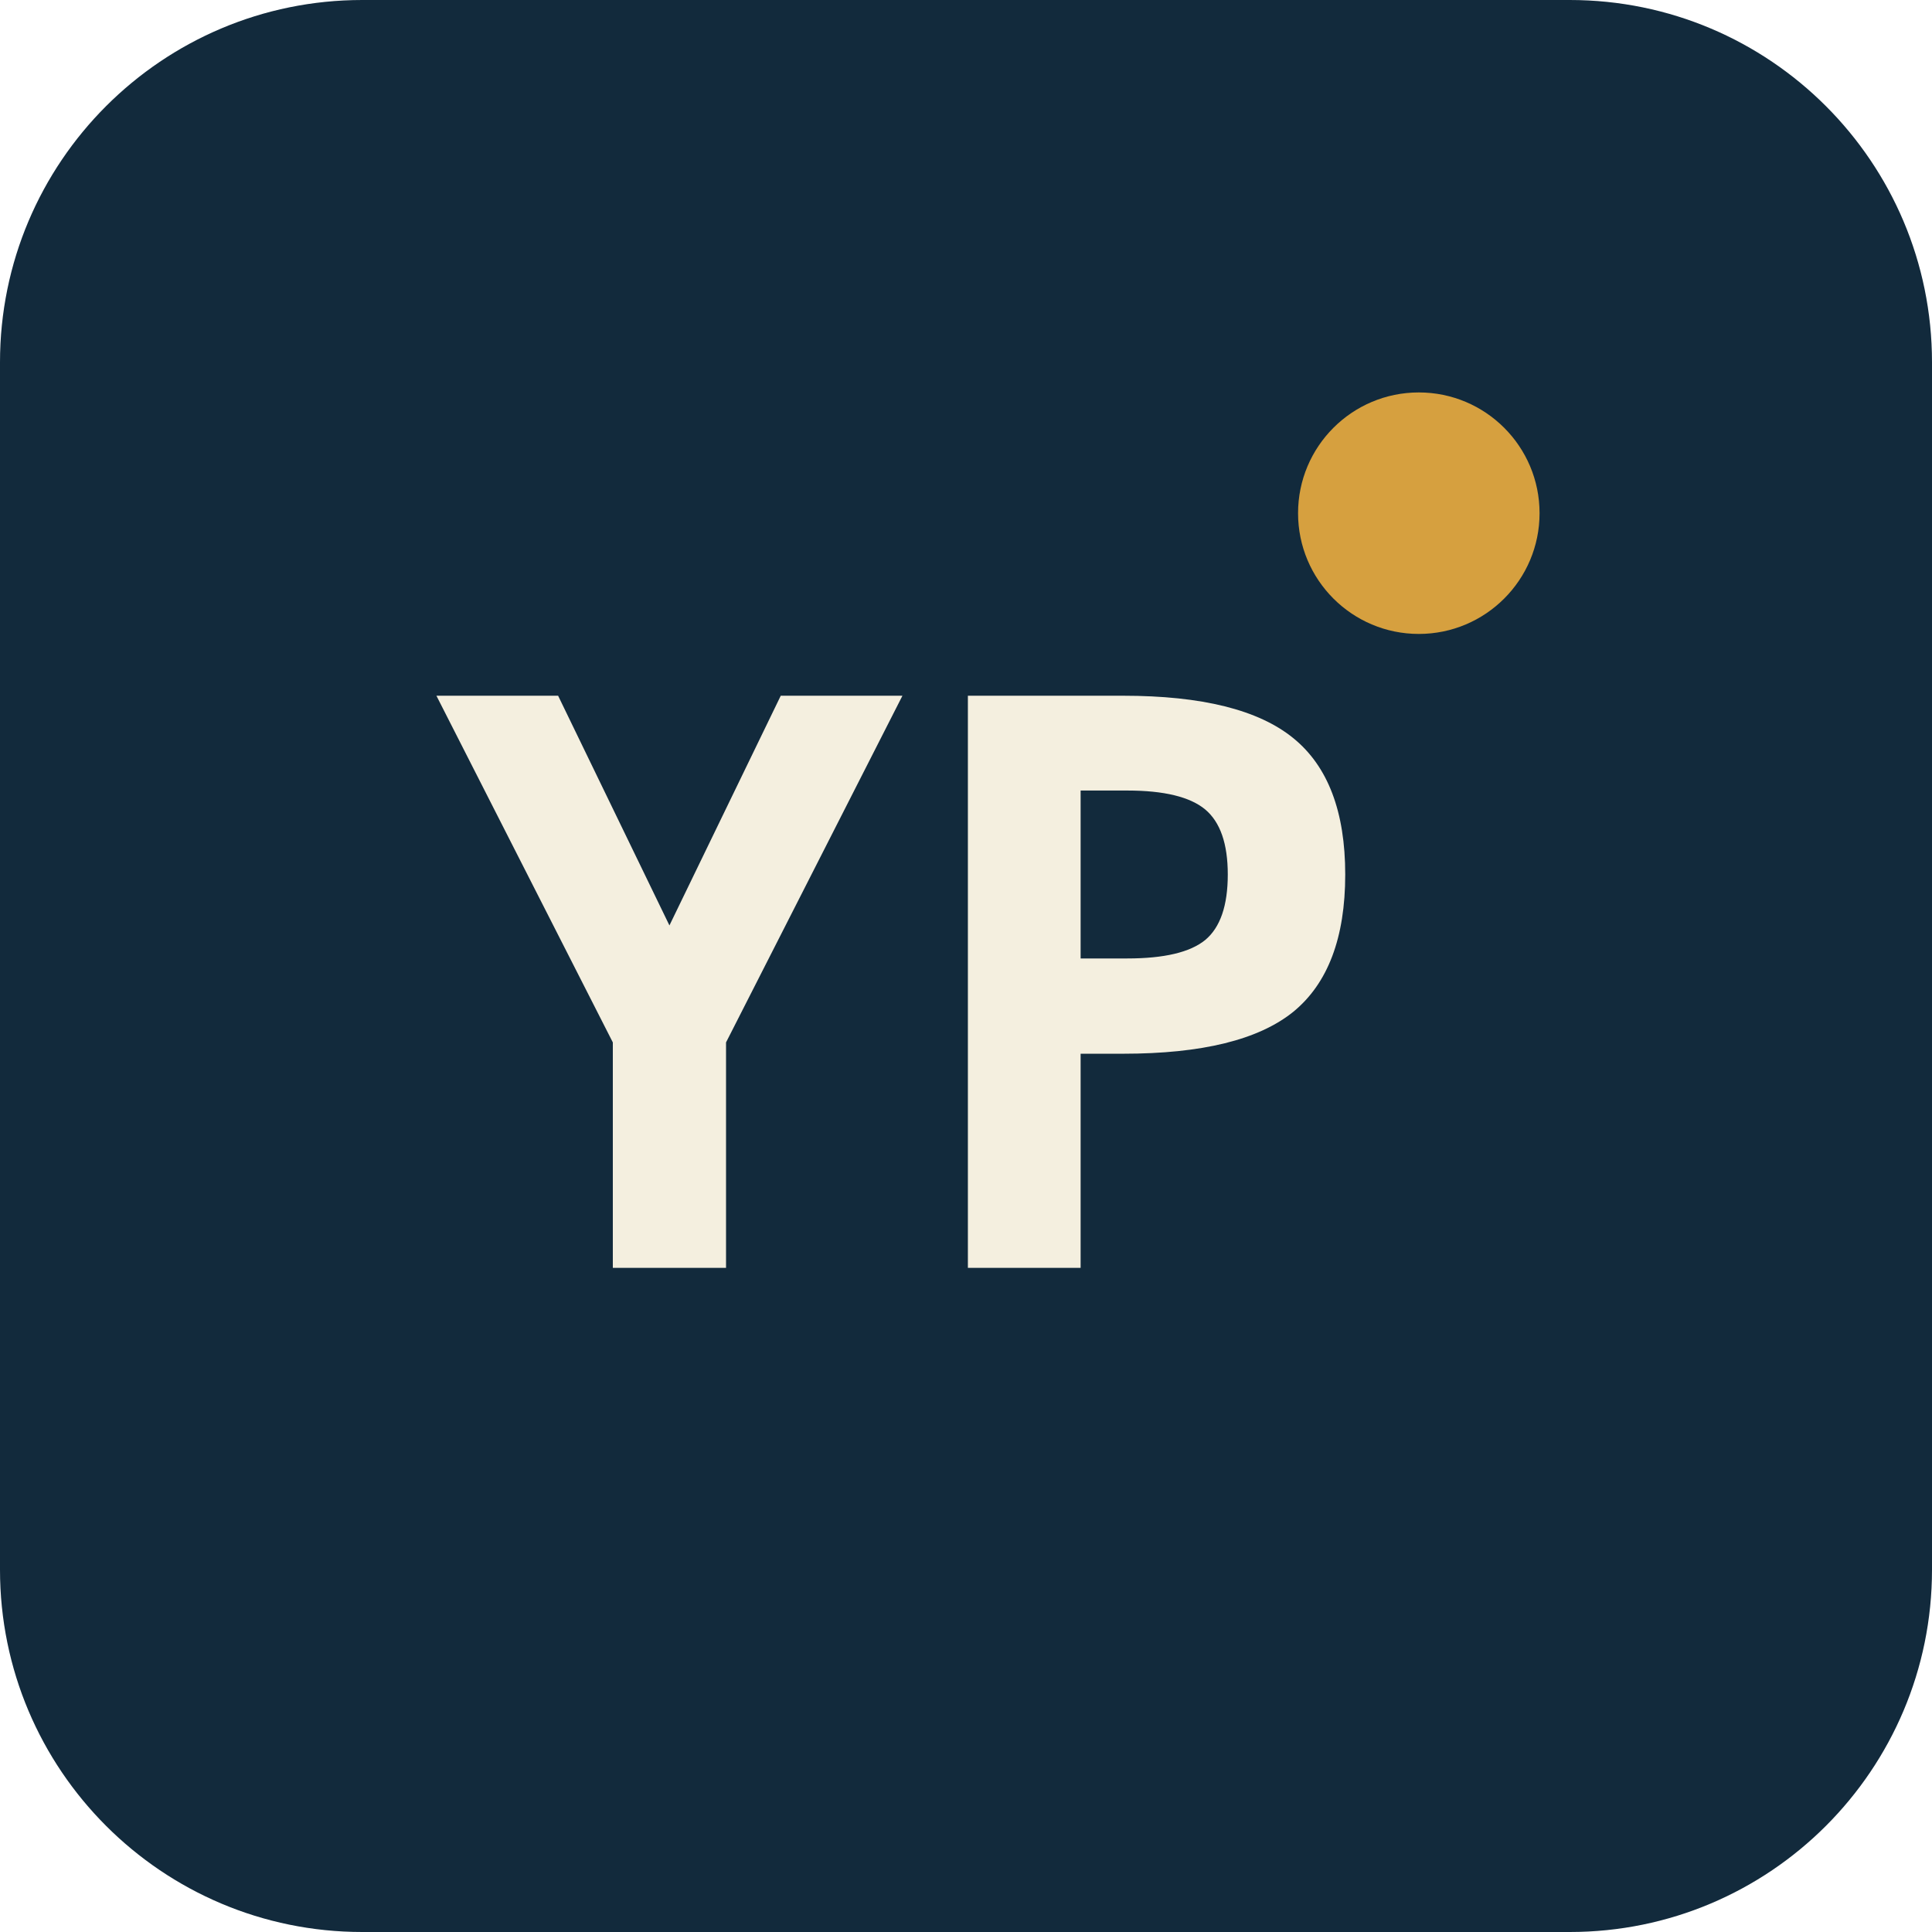
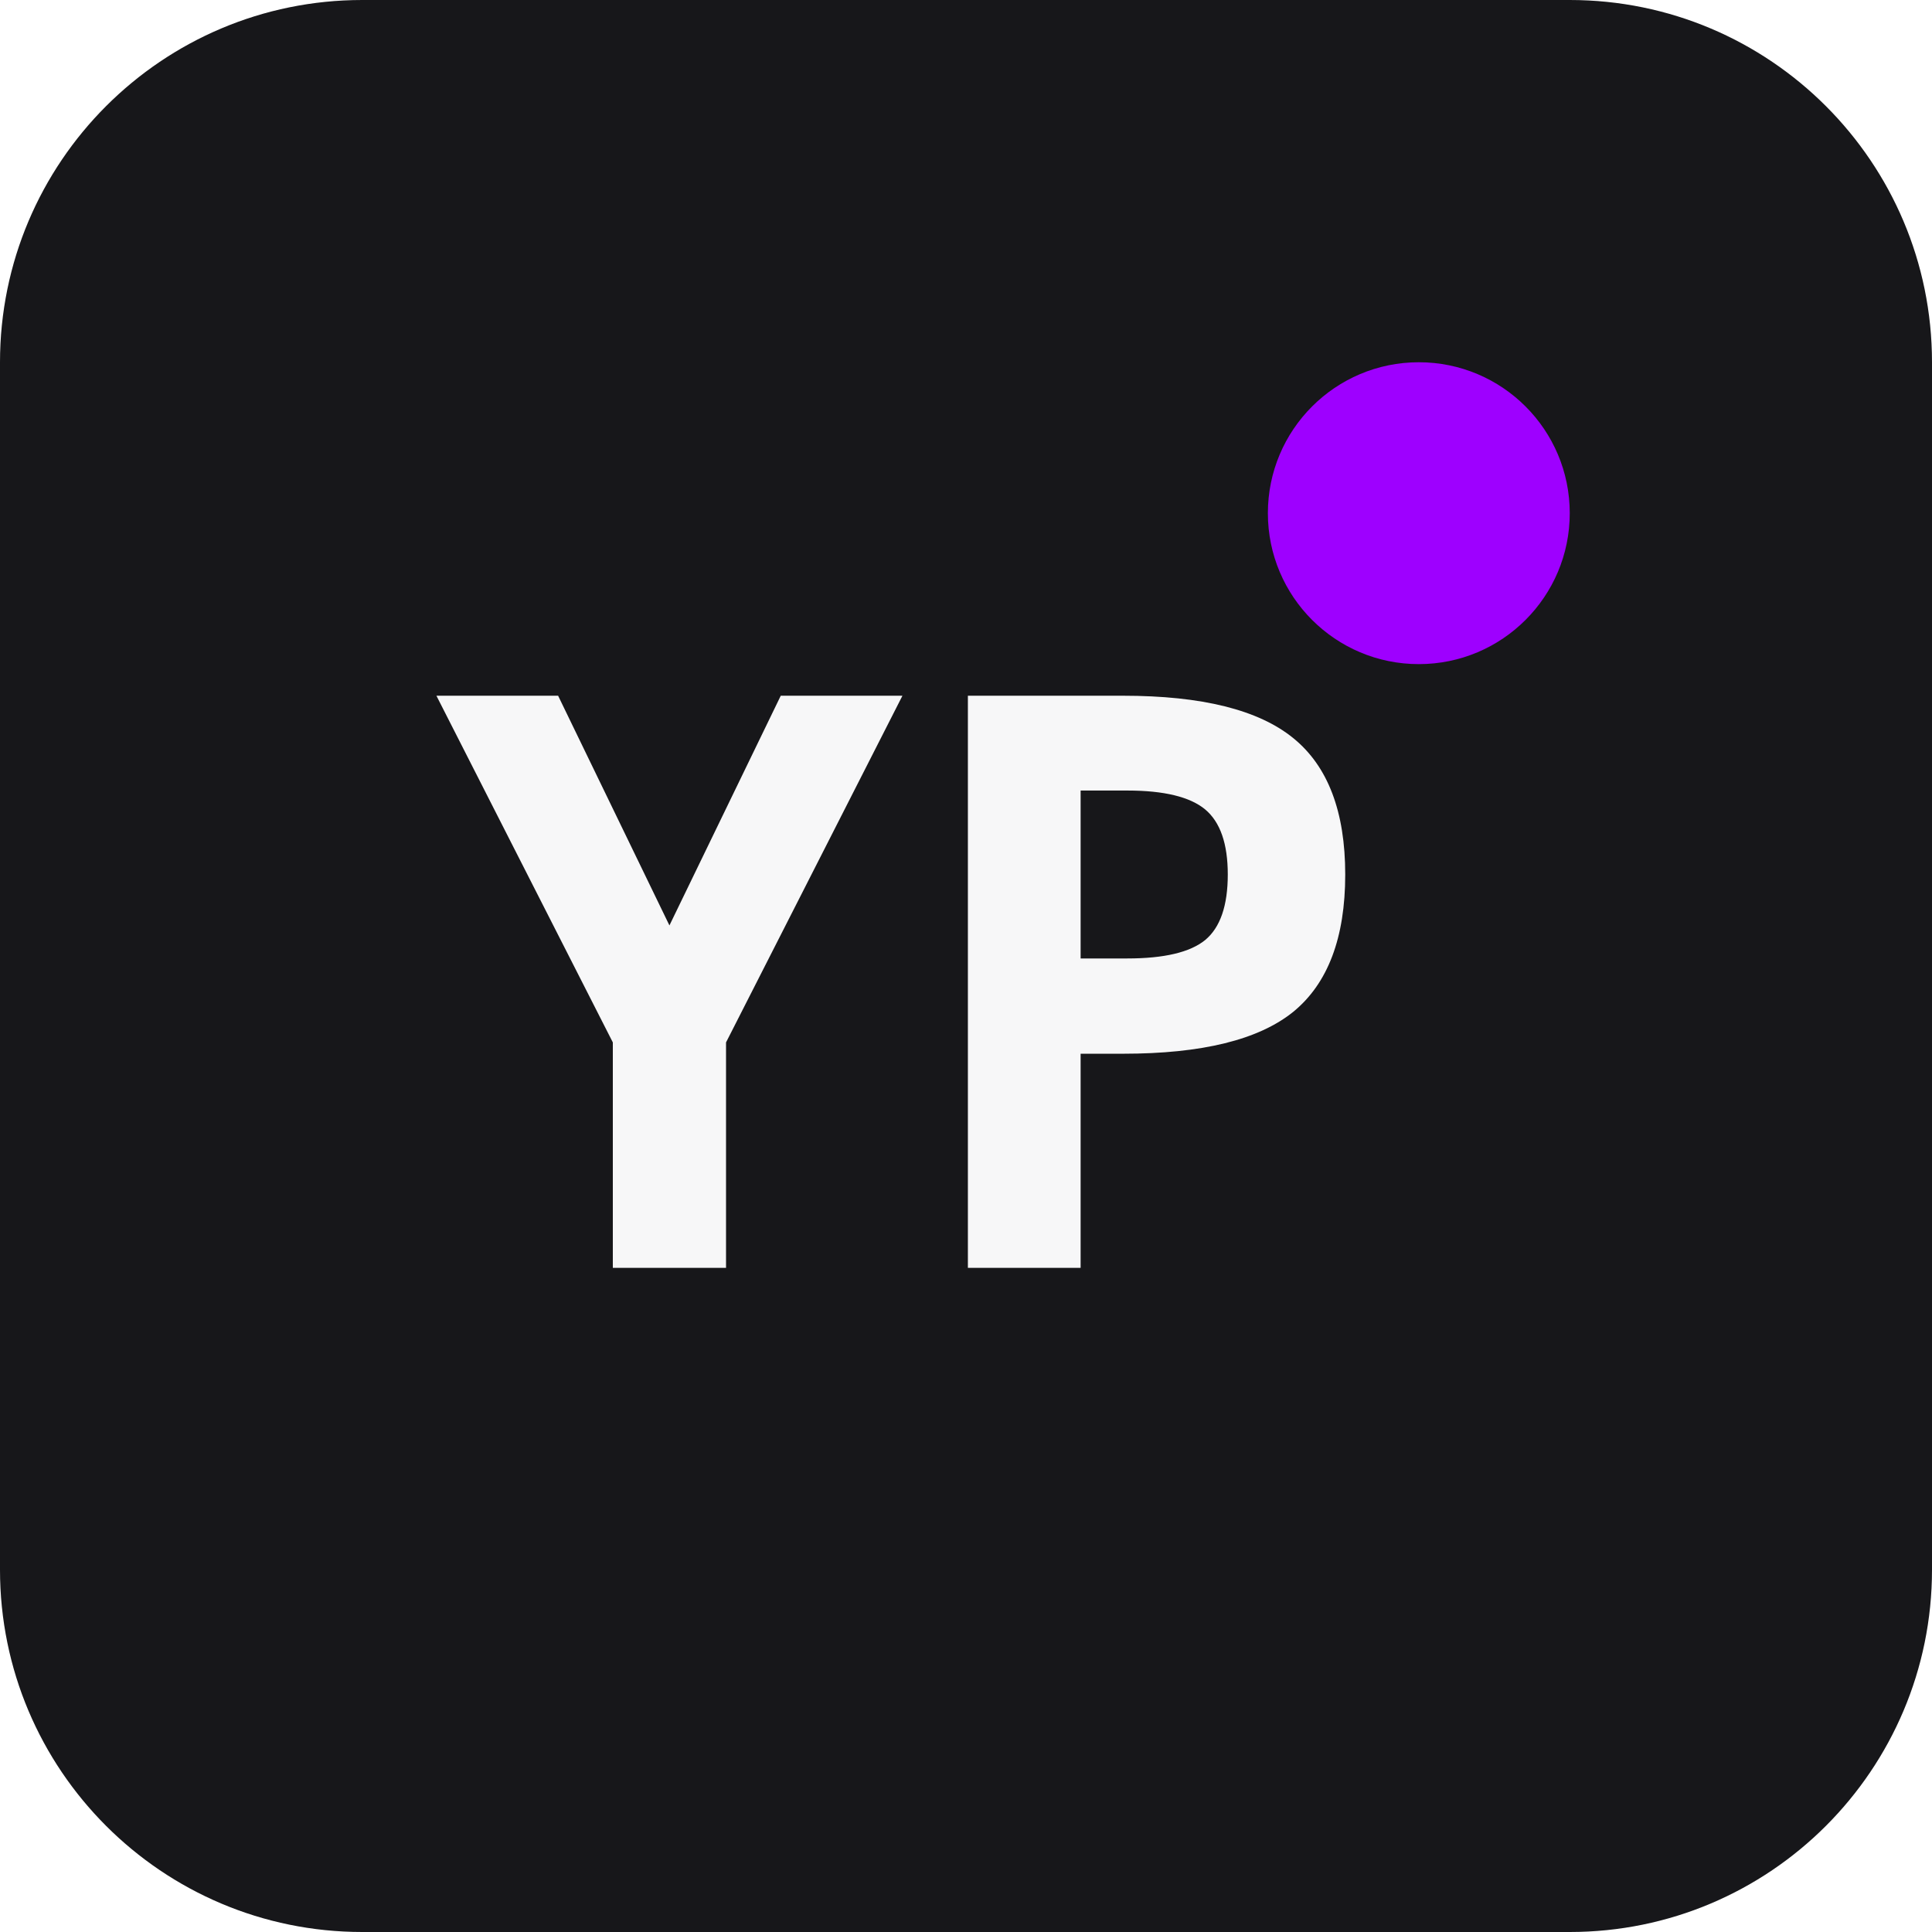
<svg xmlns="http://www.w3.org/2000/svg" viewBox="0 0 64 64">
-   <rect width="64" height="64" rx="12" fill="#122A3C" />
-   <circle cx="47" cy="17" r="4" fill="#D6A03F" />
-   <text x="30" y="42" font-family="IBM Plex Mono, monospace" font-size="26" font-weight="700" fill="#F4EFDF" text-anchor="middle">YP</text>
+   <rect width="64" height="64" rx="12" fill="#17171A" />
+   <circle cx="47" cy="17" r="5" fill="#9E00FF" />
+   <text x="30" y="42" font-family="IBM Plex Mono, monospace" font-size="26" font-weight="700" fill="#F7F7F8" text-anchor="middle">YP</text>
</svg>
